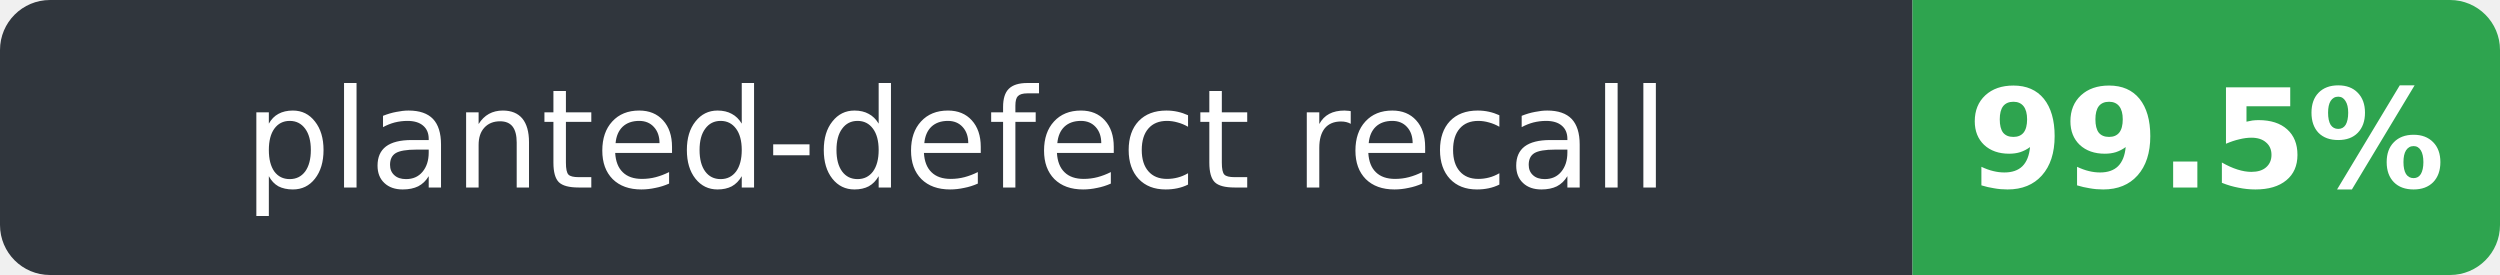
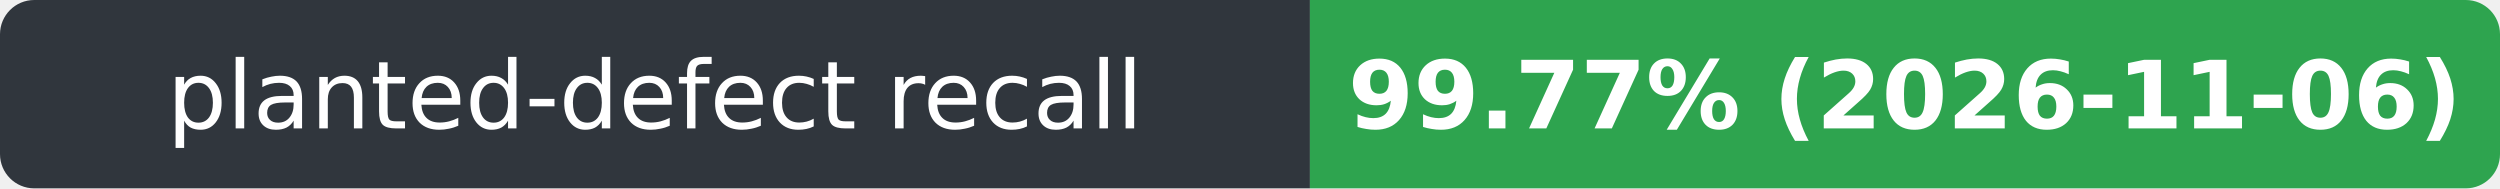
- <svg xmlns="http://www.w3.org/2000/svg" width="200" height="22" role="img" aria-label="planted-defect recall: 99.5%">
+ <svg xmlns="http://www.w3.org/2000/svg" width="292" height="22" role="img" aria-label="planted-defect recall: 99.77% (2026-11-06)">
  <clipPath id="r">
-     <rect width="200" height="22" rx="4" />
+     <rect width="292" height="22" rx="4" />
  </clipPath>
  <g clip-path="url(#r)">
    <rect width="153" height="22" fill="#30363d" />
-     <rect x="153" width="47" height="22" fill="#2ea44f" />
+     <rect x="153" width="139" height="22" fill="#2ea44f" />
  </g>
  <g fill="#fff" font-family="Verdana,DejaVu Sans,sans-serif" font-size="11" text-anchor="middle">
    <text x="76.5" y="15">planted-defect recall</text>
-     <text x="176.5" y="15" font-weight="bold">99.5%</text>
+     <text x="222.5" y="15" font-weight="bold">99.77% (2026-11-06)</text>
  </g>
</svg>
